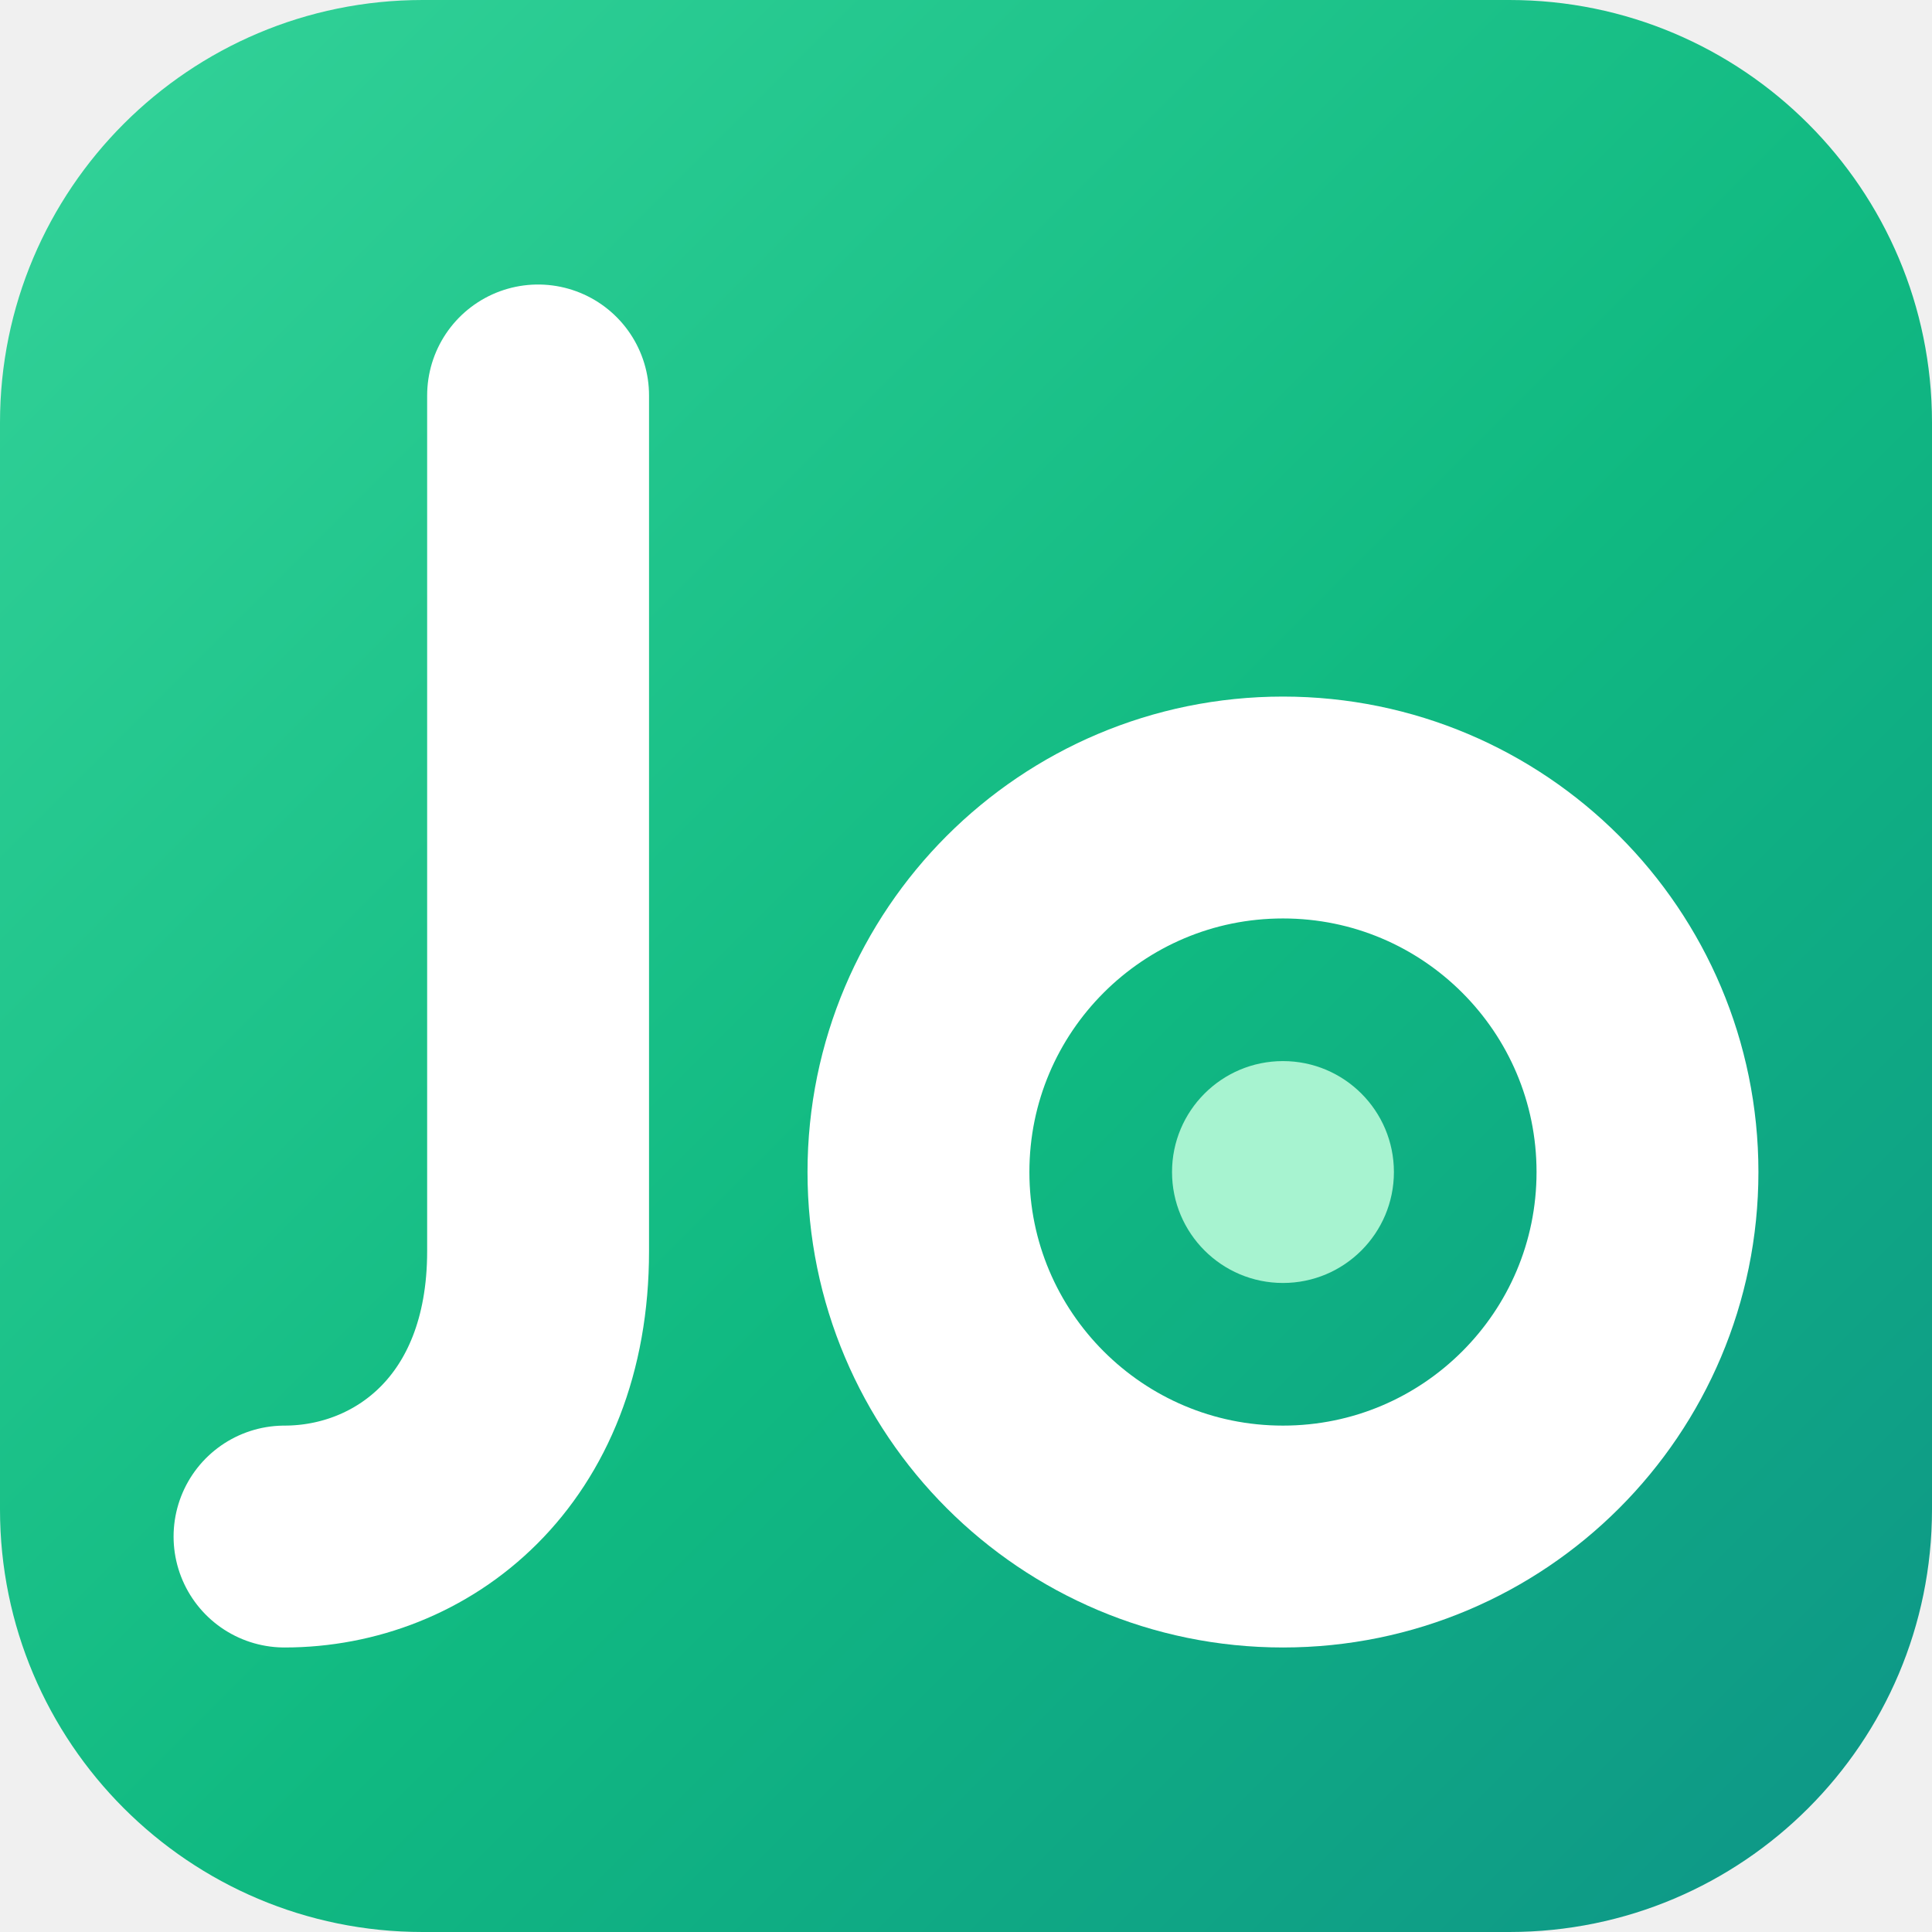
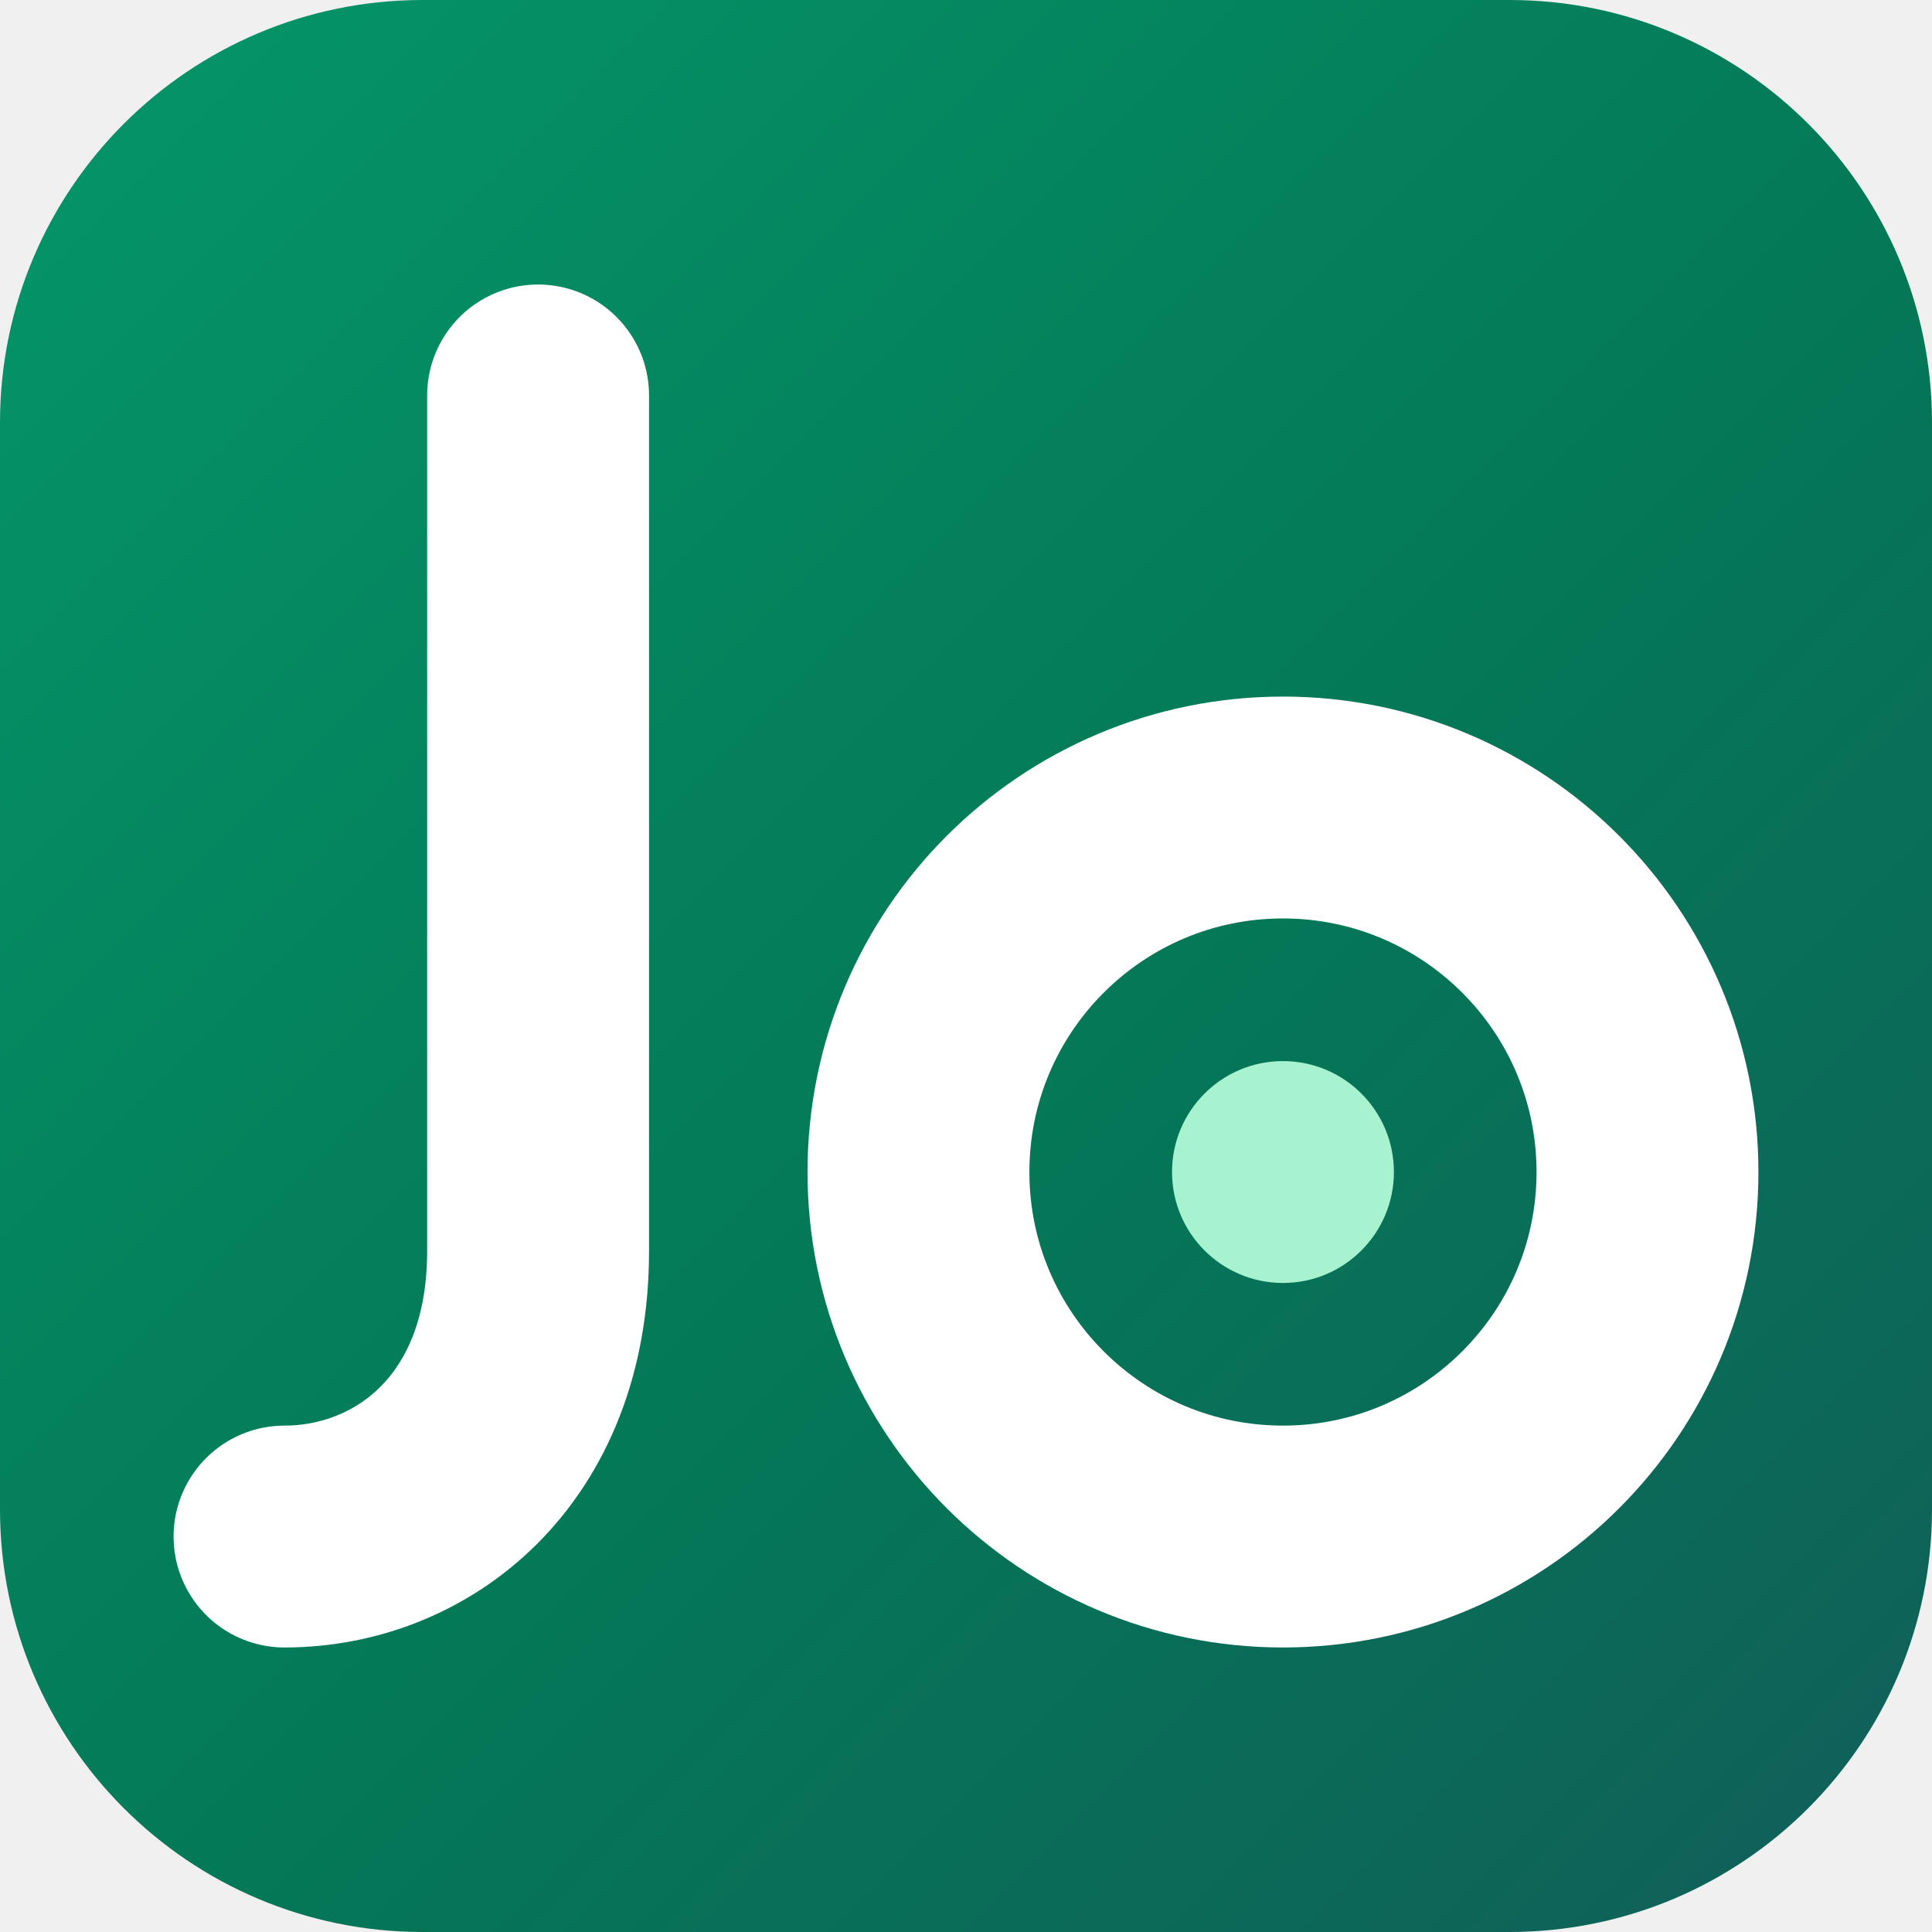
<svg xmlns="http://www.w3.org/2000/svg" width="128" height="128" viewBox="0 0 128 128">
  <defs>
    <linearGradient id="joTile" gradientUnits="userSpaceOnUse" x1="0" y1="0" x2="128" y2="128">
-       <stop offset="0" stop-color="#34D399" />
-       <stop offset="0.55" stop-color="#10B981" />
-       <stop offset="1" stop-color="#0E9488" />
+       <stop offset="0" stop-color="#059669" />
+       <stop offset="0.55" stop-color="#047857" />
+       <stop offset="1" stop-color="#115E59" />
    </linearGradient>
  </defs>
  <rect width="128" height="128" rx="28" ry="28" fill="url(#joTile)" />
  <g transform="translate(-3.2 -3.2) scale(1.05)">
    <g fill="none" stroke="#FFFFFF" stroke-width="14" stroke-linecap="round" stroke-linejoin="round">
      <path d="M37 28 V82 C37 94 29 100 21 100" />
      <circle cx="84" cy="77" r="23" />
    </g>
    <circle cx="84" cy="77" r="7" fill="#A7F3D0" />
  </g>
</svg>
